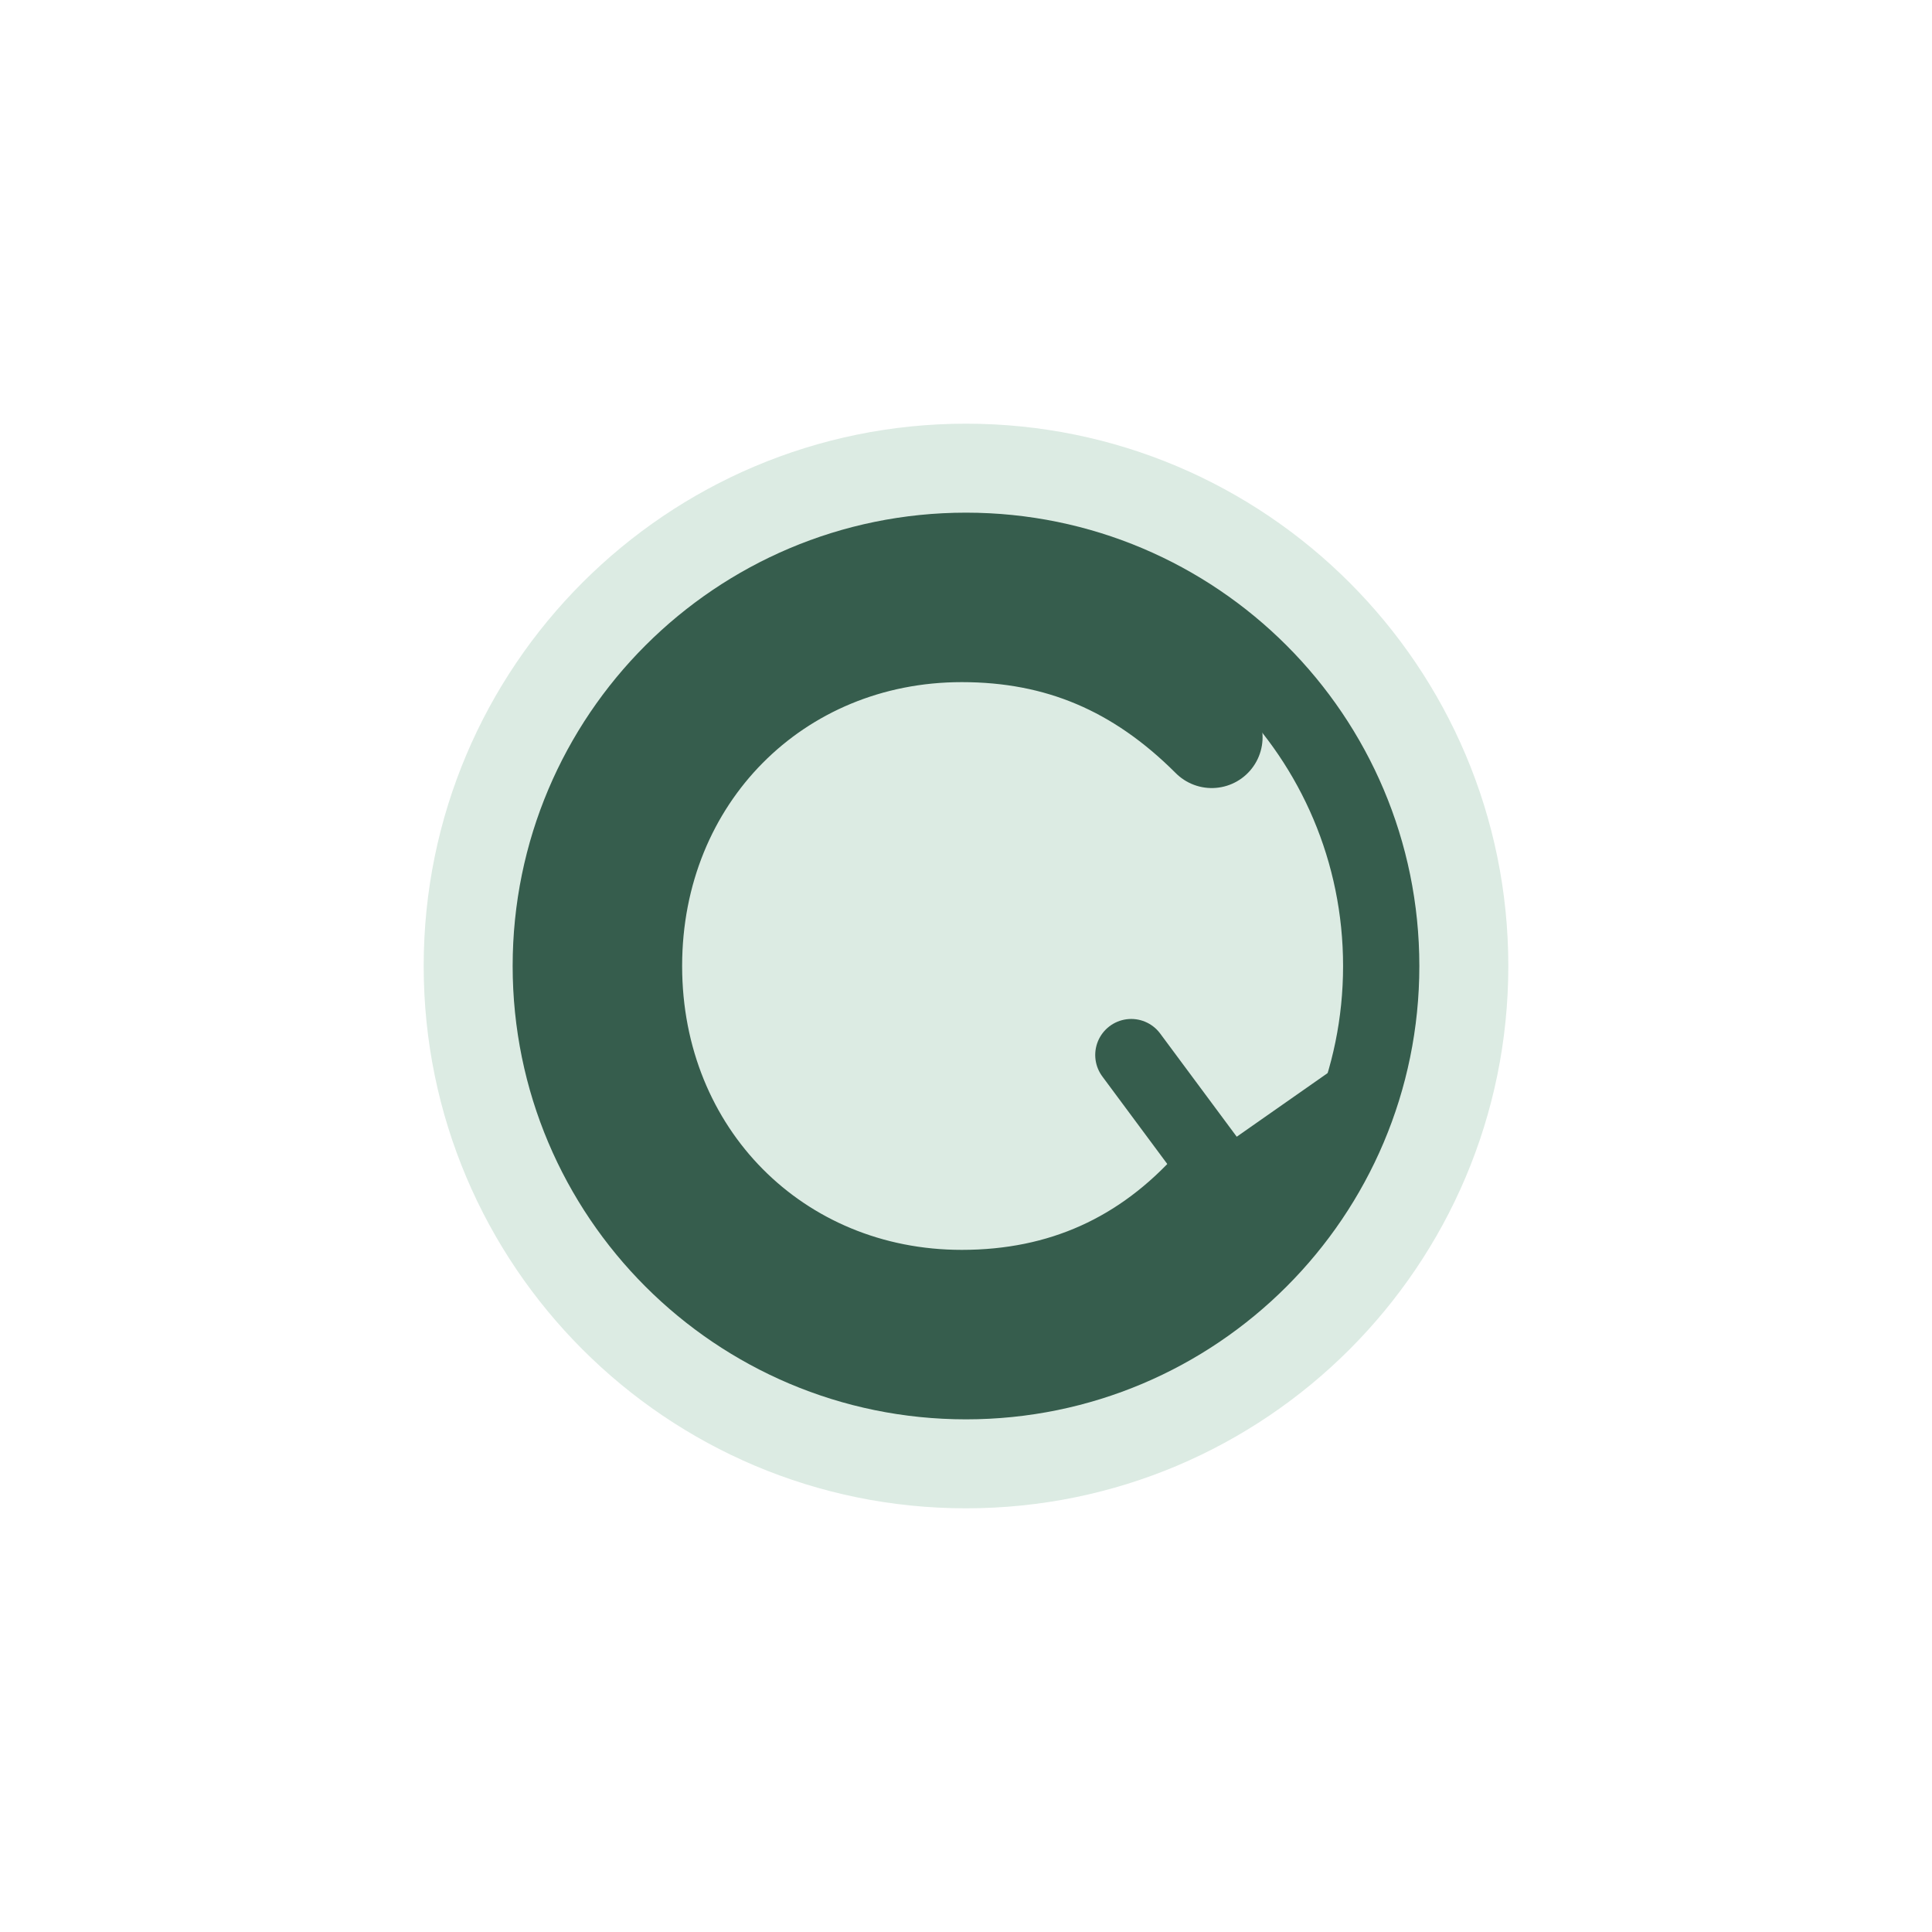
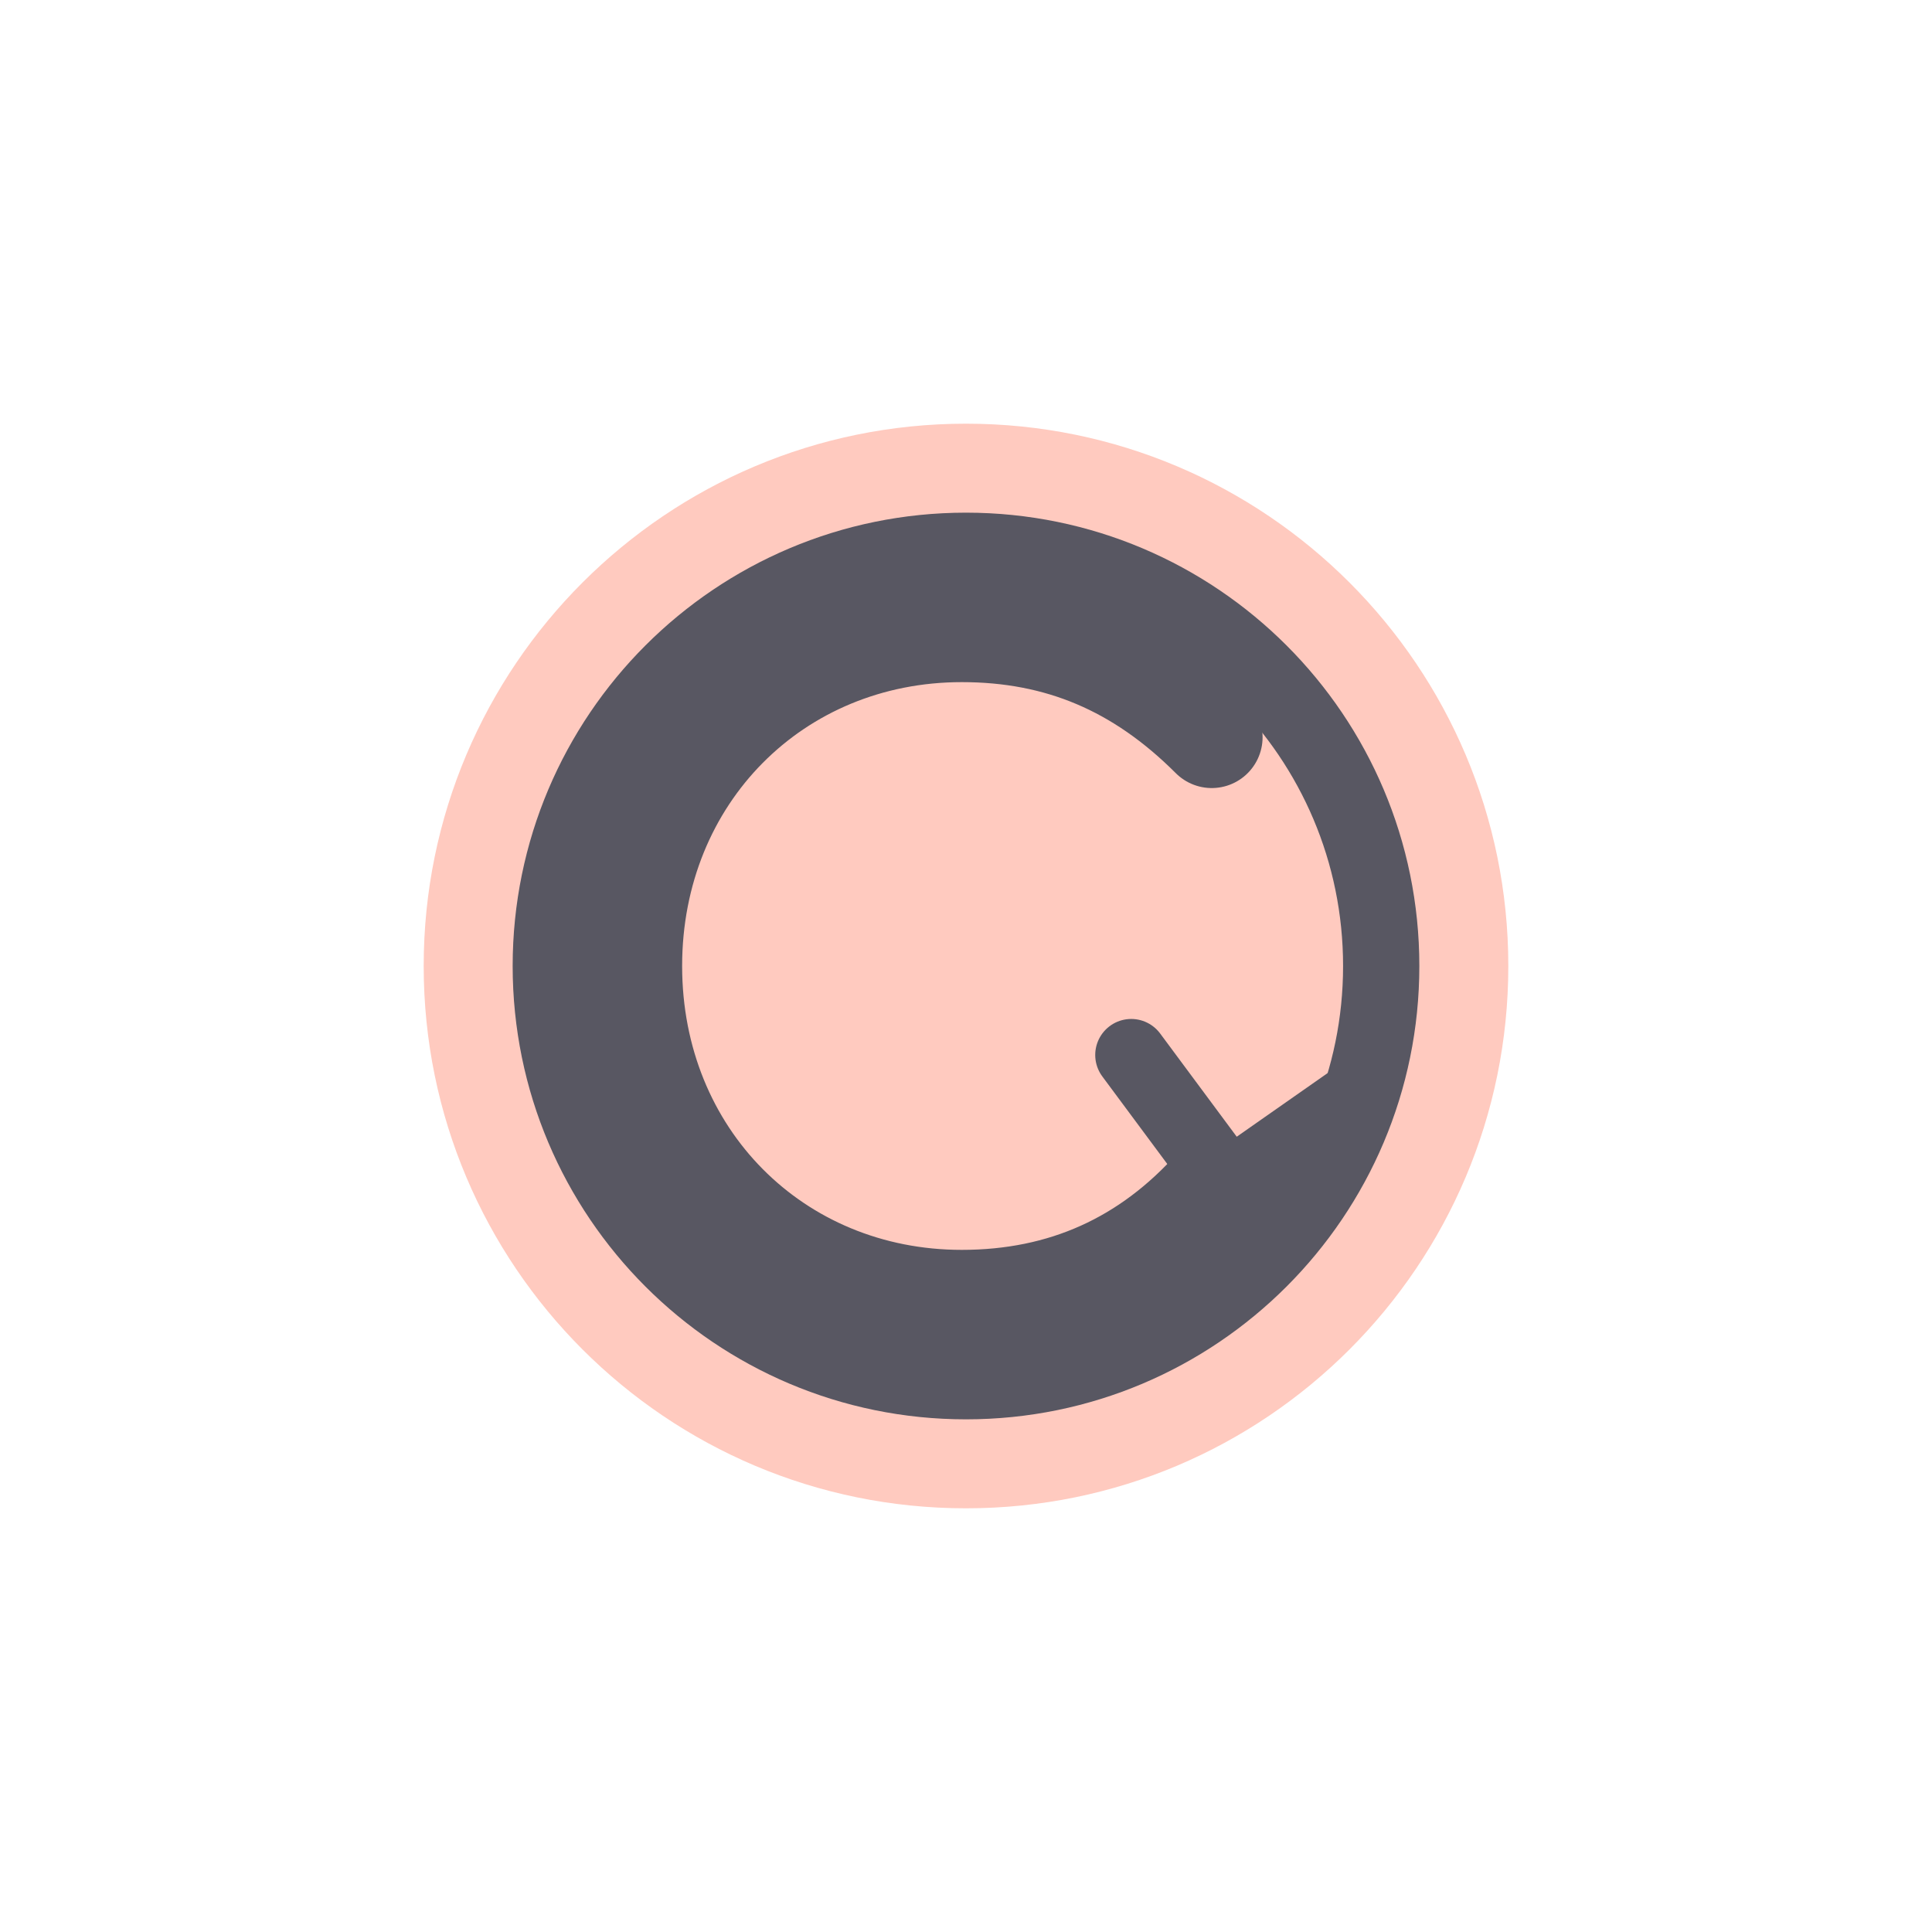
<svg xmlns="http://www.w3.org/2000/svg" width="456" height="456" viewBox="0 0 456 456">
-   <circle cx="228" cy="228" r="128" fill="#DCEBE3" />
-   <circle cx="228" cy="228" r="98" fill="none" stroke="#365D4D" stroke-width="18" />
-   <path d="M286 174c-17-17-36-25-59-25-44 0-78 34-78 79s34 79 78 79c24 0 44-9 60-27" fill="none" stroke="#365D4D" stroke-width="24" stroke-linecap="round" />
-   <path d="M267 249l23 31 30-21" fill="none" stroke="#365D4D" stroke-width="17" stroke-linecap="round" stroke-linejoin="round" />
+   <circle cx="228" cy="228" r="128" fill="#FFCABF" />
+   <circle cx="228" cy="228" r="98" fill="none" stroke="#585762" stroke-width="18" />
+   <path d="M286 174c-17-17-36-25-59-25-44 0-78 34-78 79s34 79 78 79c24 0 44-9 60-27" fill="none" stroke="#585762" stroke-width="24" stroke-linecap="round" />
+   <path d="M267 249l23 31 30-21" fill="none" stroke="#585762" stroke-width="17" stroke-linecap="round" stroke-linejoin="round" />
</svg>
